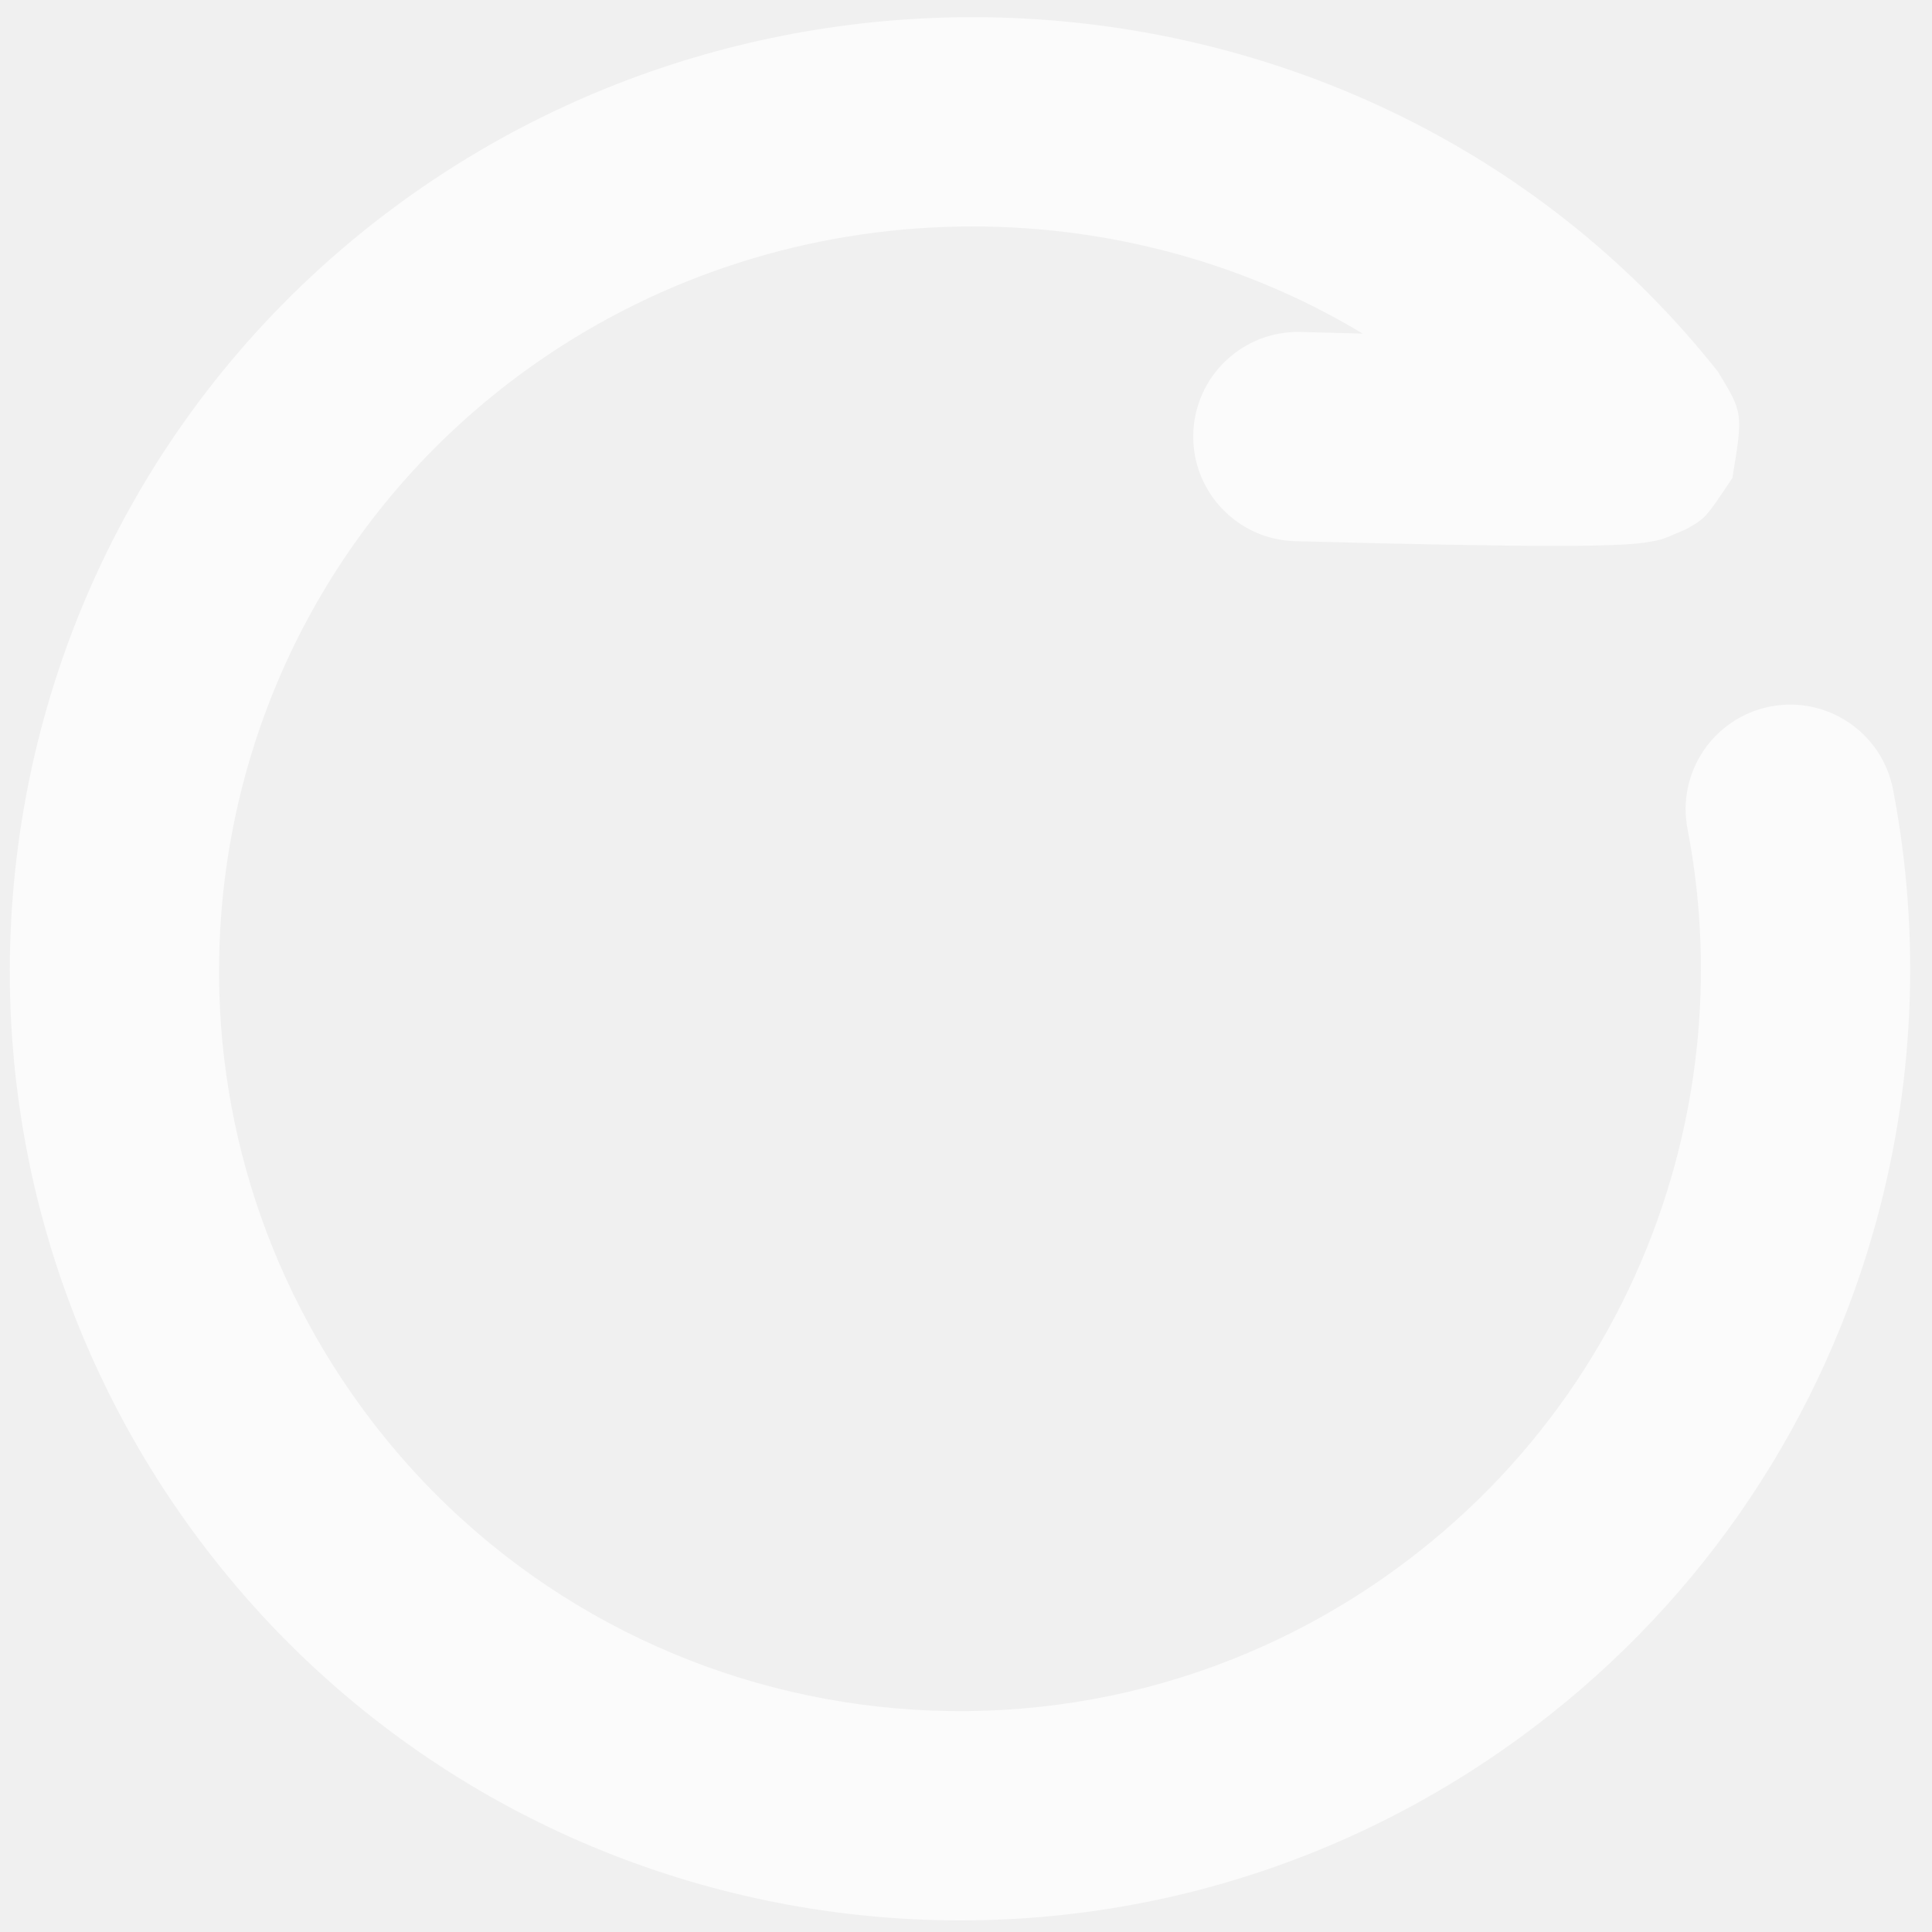
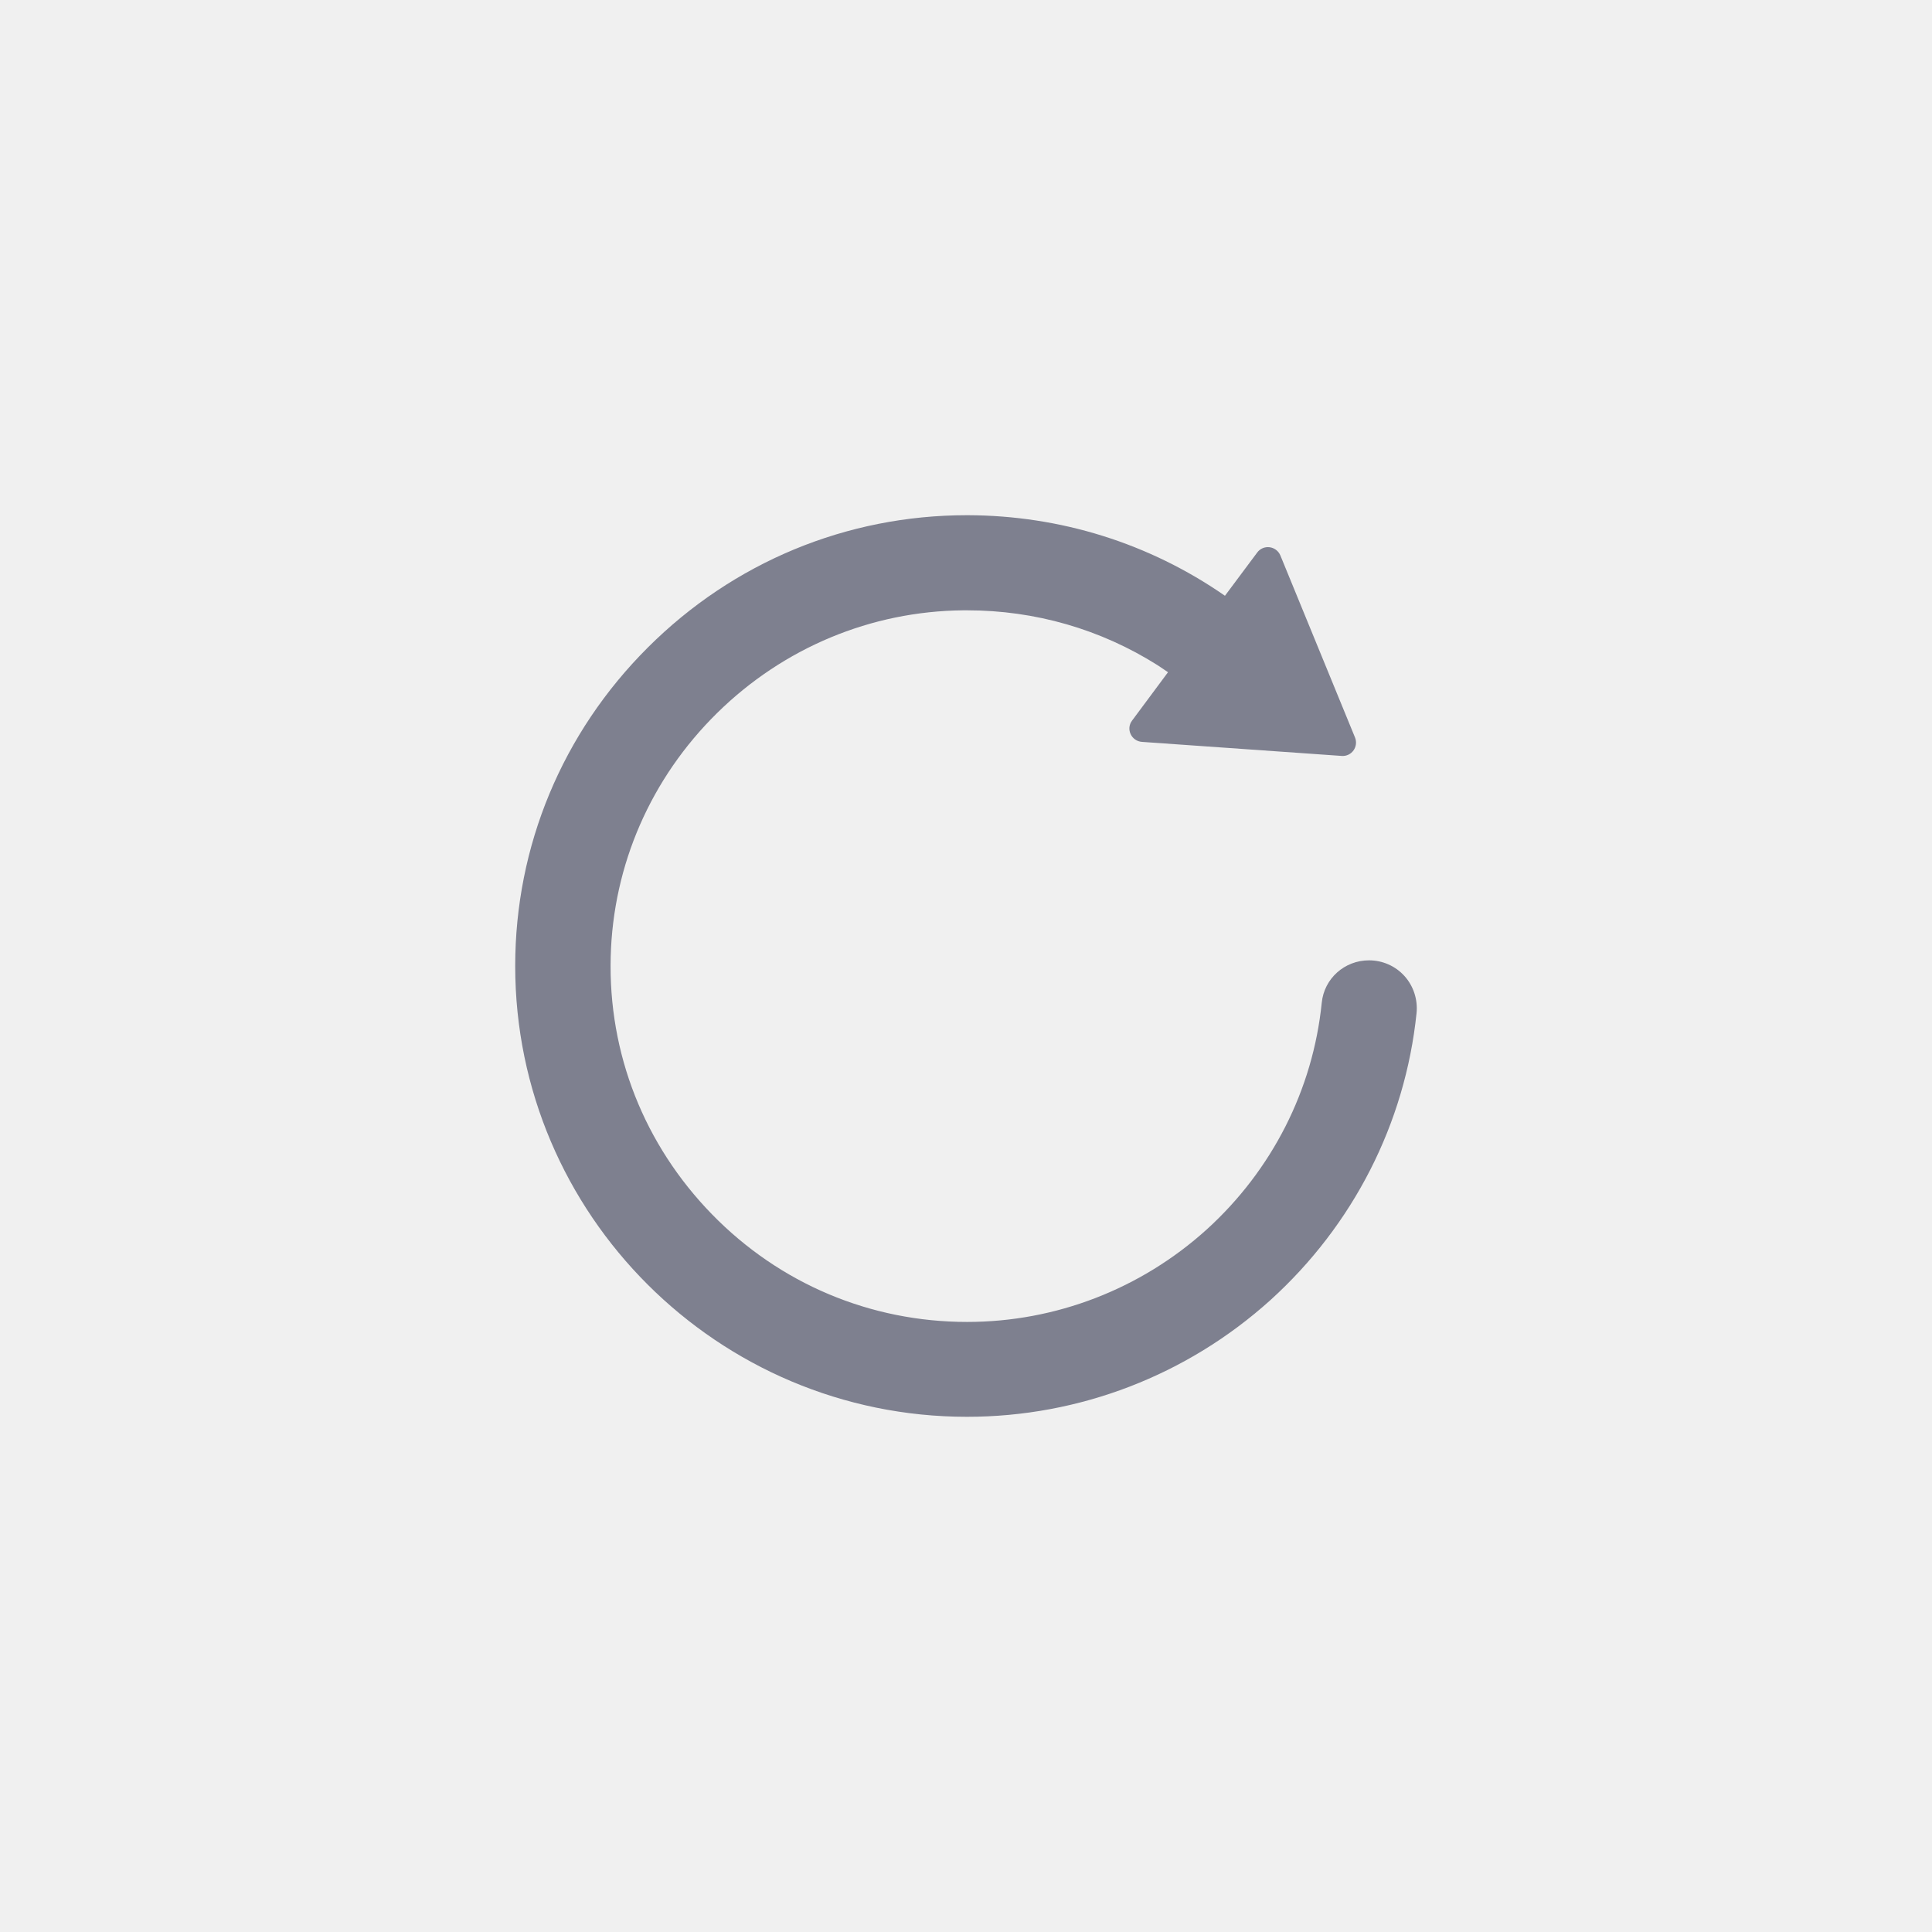
- <svg xmlns="http://www.w3.org/2000/svg" width="24px" height="24px" viewBox="0 0 24 24" version="1.1">
-   <g id="页面1" stroke="none" stroke-width="1" fill="none" fill-rule="evenodd" fill-opacity="0.7">
-     <g id="browseing" transform="translate(-340, -323)" fill="#FFFFFF" fill-rule="nonzero">
-       <g id="control-bar" transform="translate(238, 300)">
-         <g id="icon-refresh" transform="translate(98, 19)">
-           <path d="M19.928,23.992 C20.365,23.423 20.258,22.607 19.689,22.169 C19.12,21.732 18.303,21.839 17.866,22.408 C16.988,23.551 16.34,24.409 15.92,24.987 C15.701,25.289 15.541,25.518 15.434,25.685 C15.36,25.799 15.305,25.893 15.259,25.991 C15.203,26.106 15.203,26.106 15.131,26.425 C15.099,26.701 15.099,26.701 15.309,27.266 C15.883,27.847 15.883,27.847 16.482,27.896 C22.761,27.636 27.8,22.269 27.8,15.907 C27.8,12.411 26.27,9.161 23.666,6.933 C21.545,5.118 18.849,4.102 16,4.102 C9.483,4.102 4.2,9.388 4.2,15.907 C4.2,18.572 5.087,21.104 6.691,23.162 C7.837,24.632 9.316,25.814 11.005,26.605 C11.656,26.909 12.429,26.629 12.734,25.978 C13.038,25.328 12.758,24.554 12.107,24.25 C10.791,23.634 9.636,22.711 8.742,21.564 C7.49,19.959 6.8,17.987 6.8,15.907 C6.8,10.823 10.919,6.702 16,6.702 C18.223,6.702 20.321,7.493 21.976,8.908 C24.009,10.648 25.2,13.179 25.2,15.907 C25.2,19.778 22.812,23.184 19.459,24.603 C19.607,24.41 19.763,24.206 19.928,23.992 Z" id="refresh" transform="translate(16, 15.99944) rotate(-126) translate(-16, -15.99944) " />
-         </g>
-       </g>
-     </g>
+ <svg xmlns="http://www.w3.org/2000/svg" width="30px" height="30px" viewBox="0 0 30 30" version="1.1">
+   <g id="menuBar/__icon/--refresh" stroke="none" stroke-width="1" fill="none" fill-rule="evenodd">
+     <path d="M15.026,8 C16.463,8.004 17.844,8.434 19.021,9.251 L19.52,8.582 C19.616,8.449 19.819,8.475 19.882,8.626 L19.882,8.626 L21.04,11.45 C21.099,11.594 20.989,11.749 20.834,11.738 L20.834,11.738 L17.734,11.52 C17.568,11.509 17.479,11.321 17.579,11.189 L17.579,11.189 L18.137,10.438 L17.976,10.33 C17.092,9.771 16.074,9.477 15.018,9.477 L14.956,9.477 C13.524,9.491 12.166,10.058 11.136,11.071 C10.107,12.084 9.52,13.428 9.483,14.856 C9.443,16.359 10.004,17.776 11.055,18.855 C12.107,19.934 13.516,20.527 15.018,20.527 C16.395,20.527 17.716,20.015 18.738,19.091 C19.752,18.17 20.387,16.922 20.524,15.571 C20.561,15.195 20.878,14.912 21.258,14.912 C21.468,14.912 21.668,15 21.808,15.155 C21.948,15.309 22.018,15.523 21.996,15.733 C21.819,17.445 21.011,19.025 19.727,20.188 C18.431,21.356 16.76,22 15.015,22 C11.148,22 8,18.859 8,15 C8,13.137 8.731,11.38 10.059,10.055 C11.387,8.729 13.147,8 15.015,8 L15.026,8 Z" id="icon--refresh" fill="#7E808F" fill-rule="nonzero" />
  </g>
</svg>
